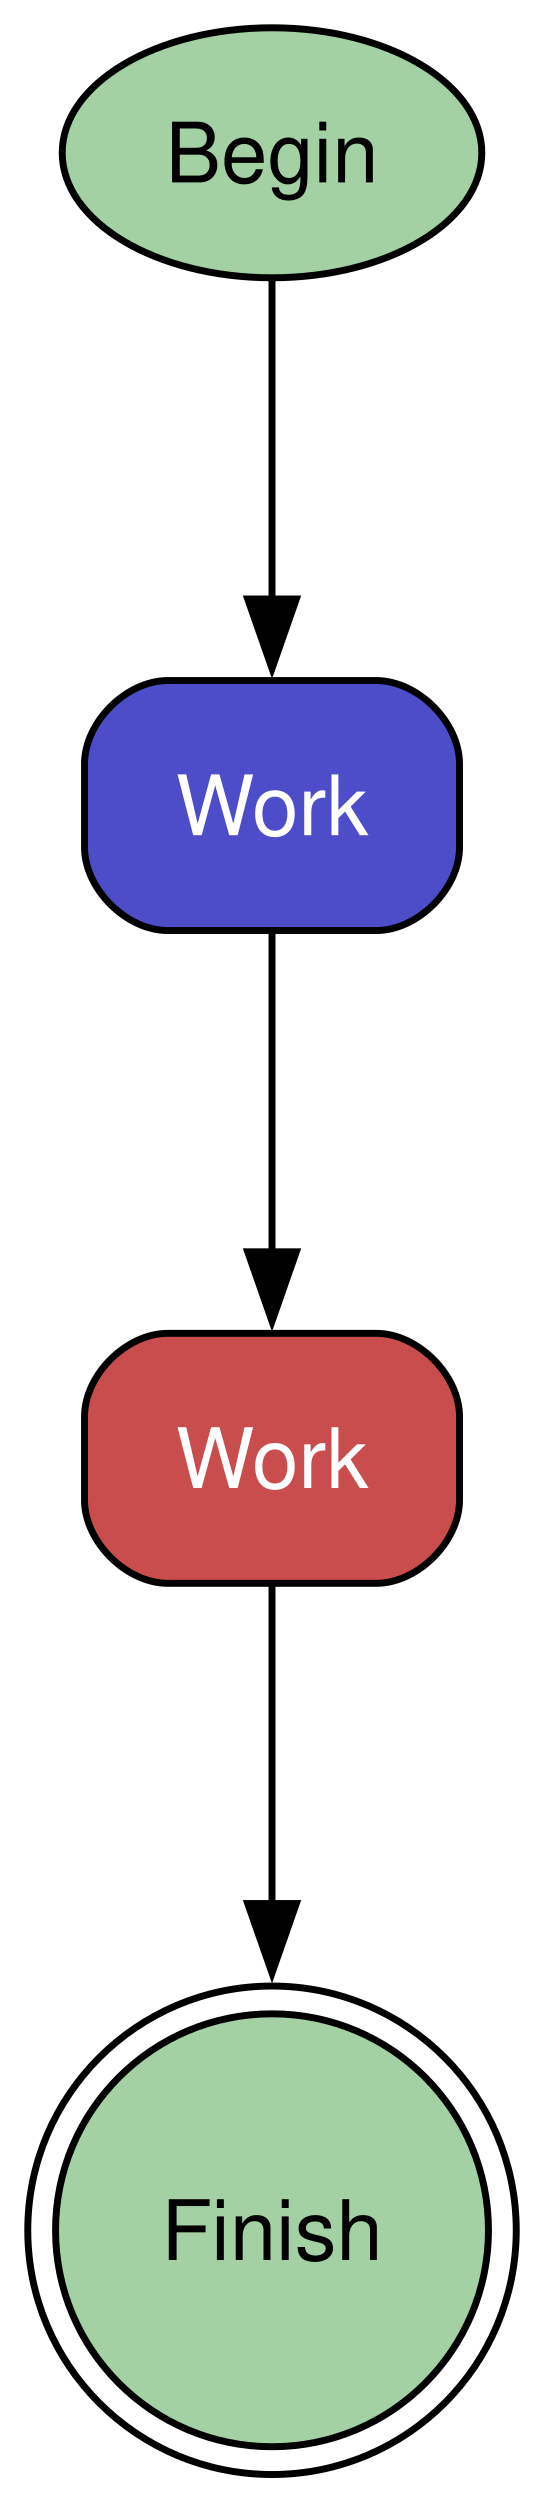
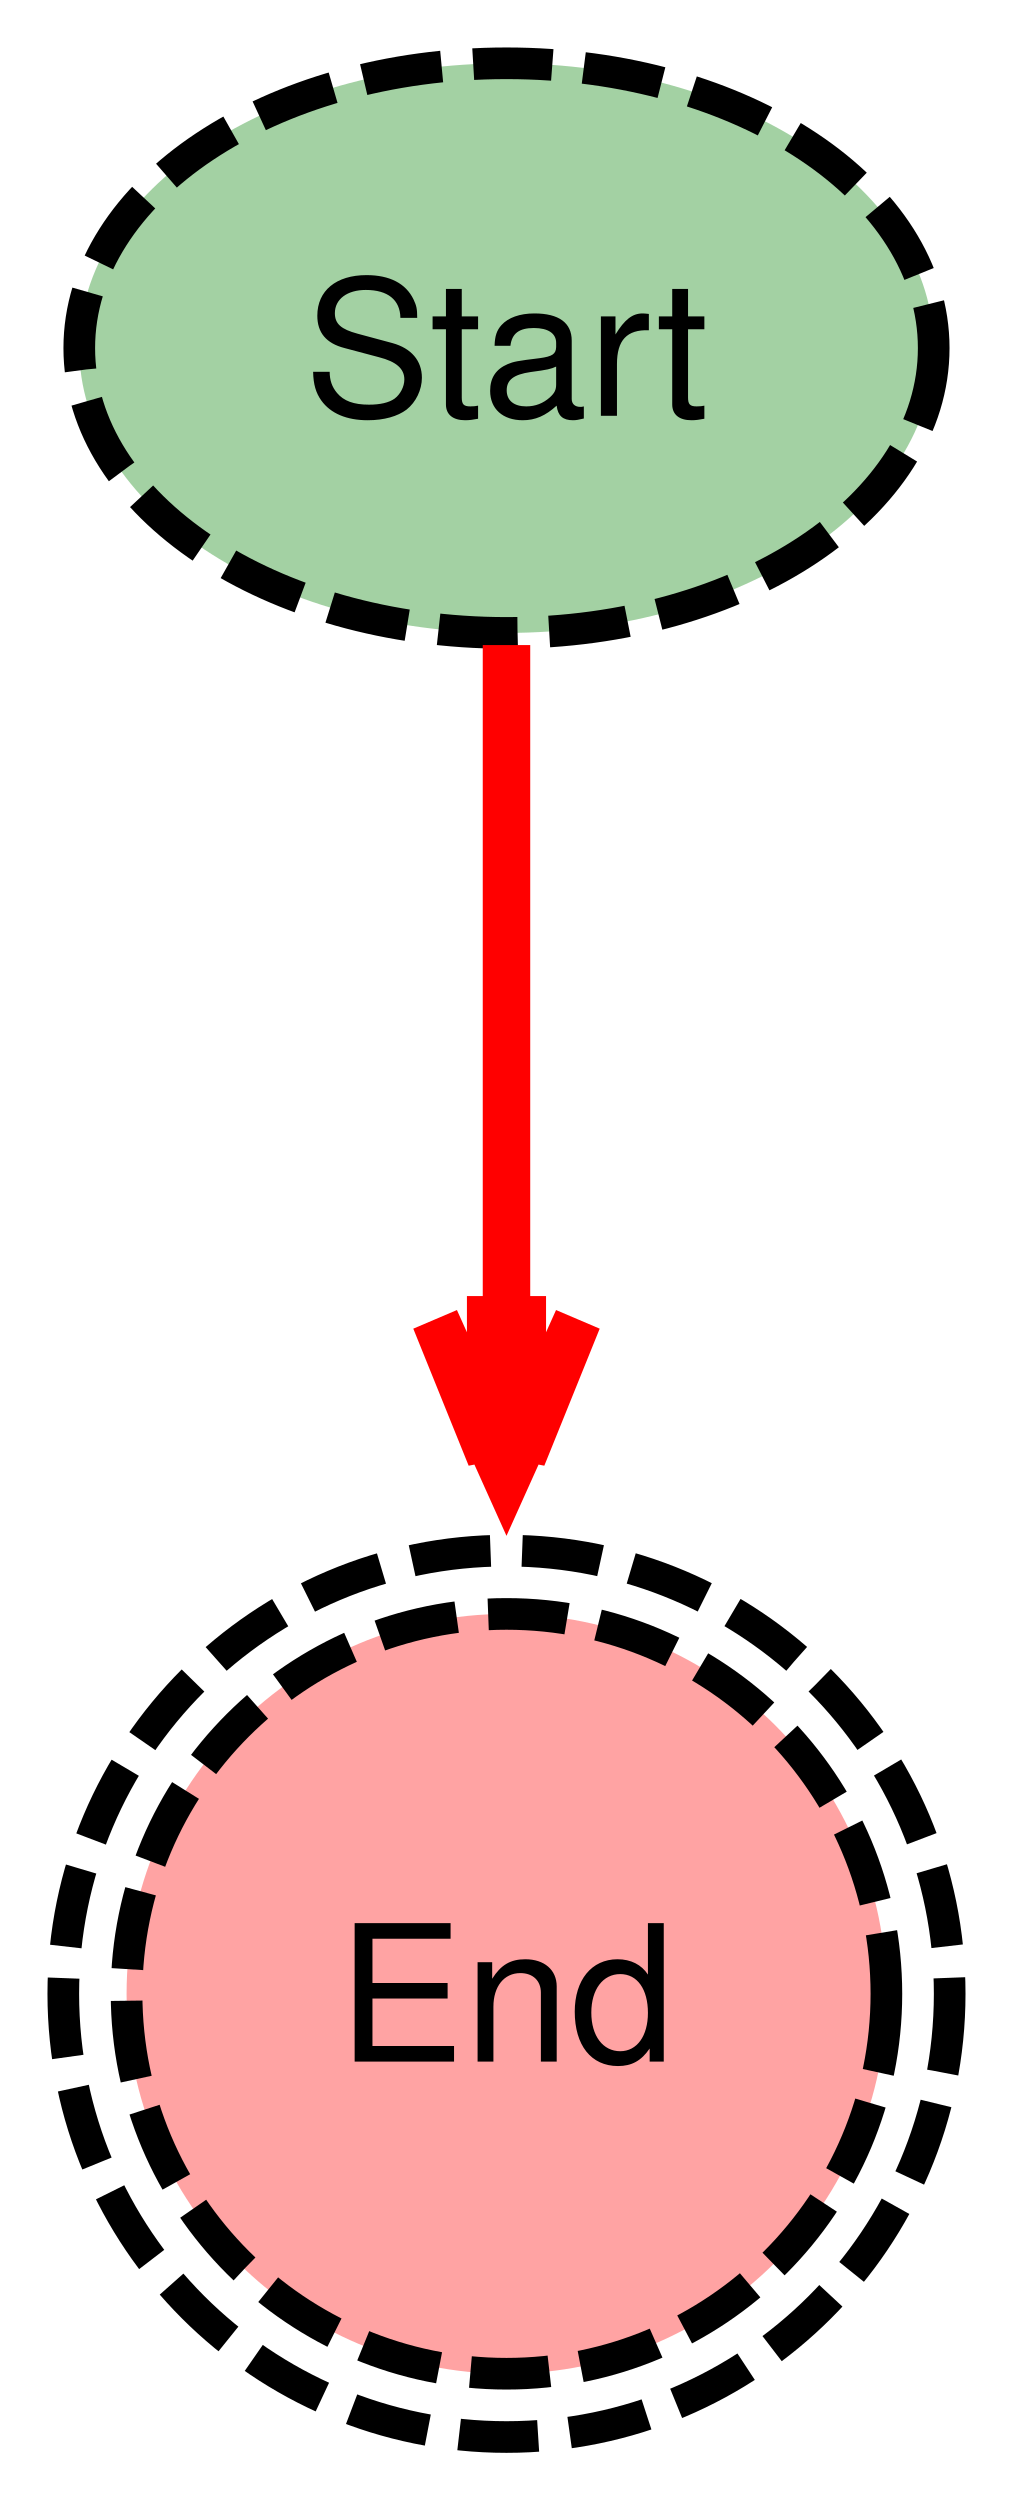
- <svg xmlns="http://www.w3.org/2000/svg" xmlns:xlink="http://www.w3.org/1999/xlink" width="78pt" height="360pt" viewBox="0.00 0.00 78.00 360.00">
-   <g id="graph0" class="graph" transform="scale(1 1) rotate(0) translate(4 356.33)">
+ <svg xmlns="http://www.w3.org/2000/svg" xmlns:xlink="http://www.w3.org/1999/xlink" width="64pt" height="158pt" viewBox="0.00 0.00 64.00 158.00">
+   <g id="graph0" class="graph" transform="scale(1 1) rotate(0) translate(4 154.02)">
    <g id="a_graph0">
      <a xlink:title=" ">
-         <polygon fill="white" stroke="none" points="-4,4 -4,-356.33 74.33,-356.33 74.33,4 -4,4" />
+         <polygon fill="white" stroke="none" points="-4,4 -4,-154.02 60.02,-154.02 60.02,4 -4,4" />
      </a>
    </g>
    <g id="node1" class="node">
      <g id="a_node1">
        <a xlink:title=" ">
-           <ellipse fill="#a3d1a3" stroke="black" cx="35.17" cy="-334.33" rx="30.21" ry="18" />
-           <text xml:space="preserve" text-anchor="middle" x="35.17" y="-330.06" font-family="Helvetica,sans-Serif" font-size="12.00">Begin</text>
+           <ellipse fill="#a3d1a3" stroke="black" stroke-width="2" stroke-dasharray="5,2" cx="28.01" cy="-132.02" rx="27" ry="18" />
+           <text xml:space="preserve" text-anchor="middle" x="28.01" y="-127.74" font-family="Helvetica,sans-Serif" font-size="12.00">Start</text>
        </a>
      </g>
    </g>
    <g id="node2" class="node">
      <g id="a_node2">
        <a xlink:title=" ">
-           <path fill="#4d4dc9" stroke="black" d="M50.17,-258.33C50.17,-258.33 20.17,-258.33 20.17,-258.33 14.17,-258.33 8.17,-252.33 8.17,-246.33 8.17,-246.33 8.17,-234.33 8.17,-234.33 8.17,-228.33 14.17,-222.33 20.17,-222.33 20.17,-222.33 50.17,-222.33 50.17,-222.33 56.17,-222.33 62.17,-228.33 62.17,-234.33 62.17,-234.33 62.17,-246.33 62.17,-246.33 62.17,-252.33 56.17,-258.33 50.17,-258.33" />
-           <text xml:space="preserve" text-anchor="middle" x="35.17" y="-236.06" font-family="Helvetica,sans-Serif" font-size="12.00" fill="white">Work</text>
+           <ellipse fill="#ffa3a3" stroke="black" stroke-width="2" stroke-dasharray="5,2" cx="28.01" cy="-28.01" rx="24.01" ry="24.01" />
+           <ellipse fill="none" stroke="black" stroke-width="2" stroke-dasharray="5,2" cx="28.01" cy="-28.01" rx="28.01" ry="28.01" />
+           <text xml:space="preserve" text-anchor="middle" x="28.01" y="-23.73" font-family="Helvetica,sans-Serif" font-size="12.00">End</text>
        </a>
      </g>
    </g>
    <g id="edge1" class="edge">
-       <path fill="none" stroke="#000000" d="M35.17,-316.03C35.17,-303.05 35.17,-284.99 35.17,-269.89" />
-       <polygon fill="#000000" stroke="#000000" points="38.67,-270.07 35.17,-260.07 31.67,-270.07 38.67,-270.07" />
-     </g>
-     <g id="node3" class="node">
-       <g id="a_node3">
-         <a xlink:title=" ">
-           <path fill="#c94d4d" stroke="black" d="M50.17,-164.33C50.17,-164.33 20.17,-164.33 20.17,-164.33 14.17,-164.33 8.17,-158.33 8.17,-152.33 8.17,-152.33 8.17,-140.33 8.17,-140.33 8.17,-134.33 14.17,-128.33 20.17,-128.33 20.17,-128.33 50.17,-128.33 50.17,-128.33 56.17,-128.33 62.17,-134.33 62.17,-140.33 62.17,-140.33 62.17,-152.33 62.17,-152.33 62.17,-158.33 56.17,-164.33 50.17,-164.33" />
-           <text xml:space="preserve" text-anchor="middle" x="35.17" y="-142.06" font-family="Helvetica,sans-Serif" font-size="12.00" fill="white">Work</text>
-         </a>
-       </g>
-     </g>
-     <g id="edge2" class="edge">
-       <path fill="none" stroke="#000000" d="M35.17,-222.03C35.17,-209.05 35.17,-190.99 35.17,-175.89" />
-       <polygon fill="#000000" stroke="#000000" points="38.67,-176.07 35.17,-166.07 31.67,-176.07 38.67,-176.07" />
-     </g>
-     <g id="node4" class="node">
-       <g id="a_node4">
-         <a xlink:title=" ">
-           <ellipse fill="#a3d1a3" stroke="black" cx="35.17" cy="-35.17" rx="31.17" ry="31.17" />
-           <ellipse fill="none" stroke="black" cx="35.17" cy="-35.17" rx="35.17" ry="35.17" />
-           <text xml:space="preserve" text-anchor="middle" x="35.17" y="-30.89" font-family="Helvetica,sans-Serif" font-size="12.00">Finish</text>
-         </a>
-       </g>
-     </g>
-     <g id="edge3" class="edge">
-       <path fill="none" stroke="#000000" d="M35.17,-128.27C35.17,-115.8 35.17,-98.26 35.17,-81.83" />
-       <polygon fill="#000000" stroke="#000000" points="38.67,-82.22 35.17,-72.22 31.67,-82.22 38.67,-82.22" />
+       <path fill="none" stroke="#ff0000" stroke-width="3" d="M28.01,-113.25C28.01,-101.36 28.01,-85.21 28.01,-70.23" />
+       <polygon fill="#ff0000" stroke="#ff0000" stroke-width="3" points="28.01,-60.61 32.51,-70.61 29.01,-61.95 29.01,-70.61 28.01,-70.61 27.01,-70.61 27.01,-61.95 23.51,-70.61 28.01,-60.61" />
    </g>
  </g>
</svg>
